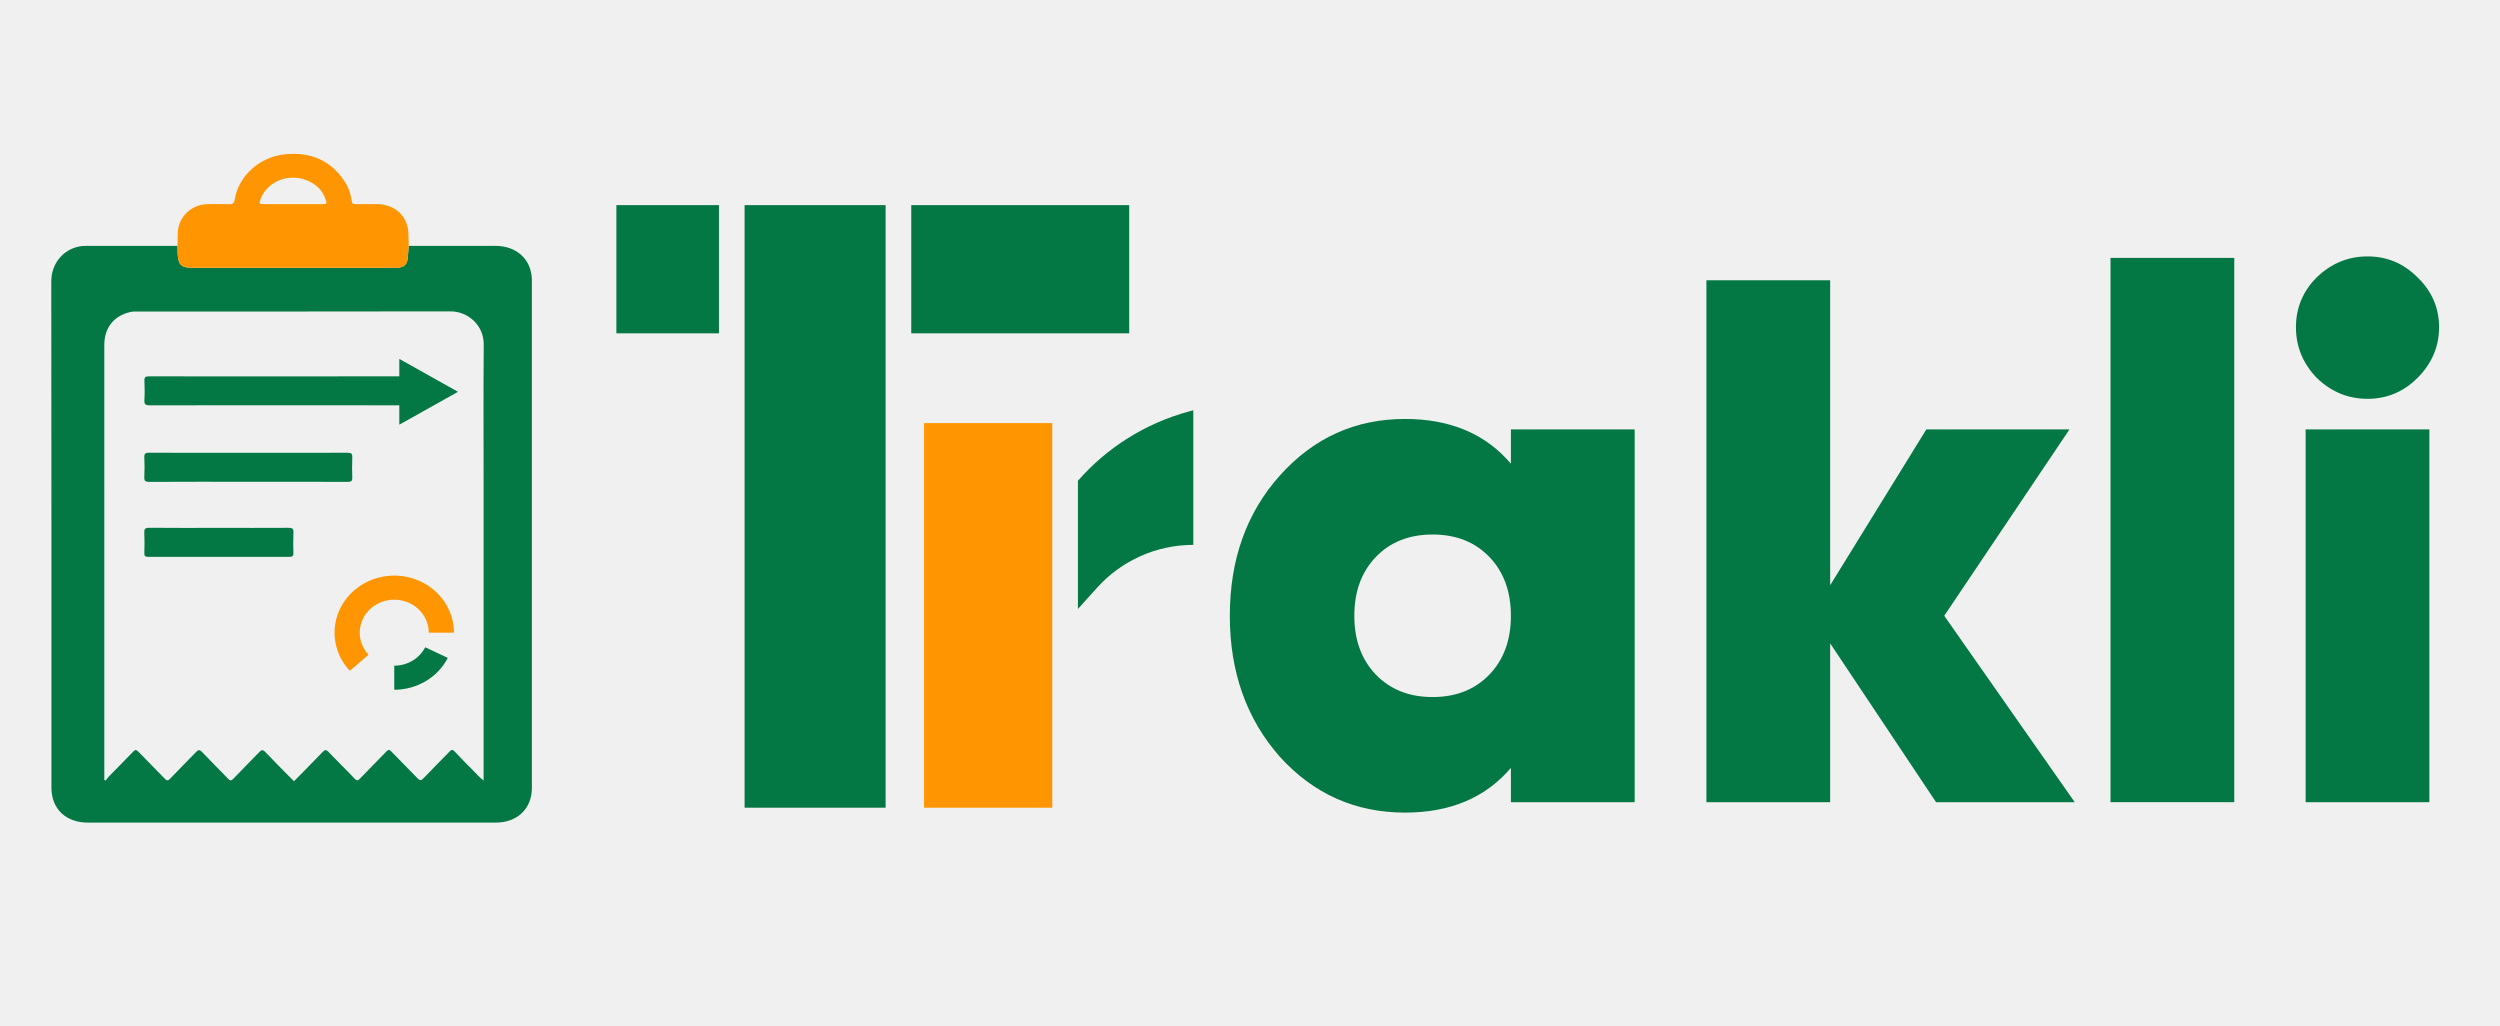
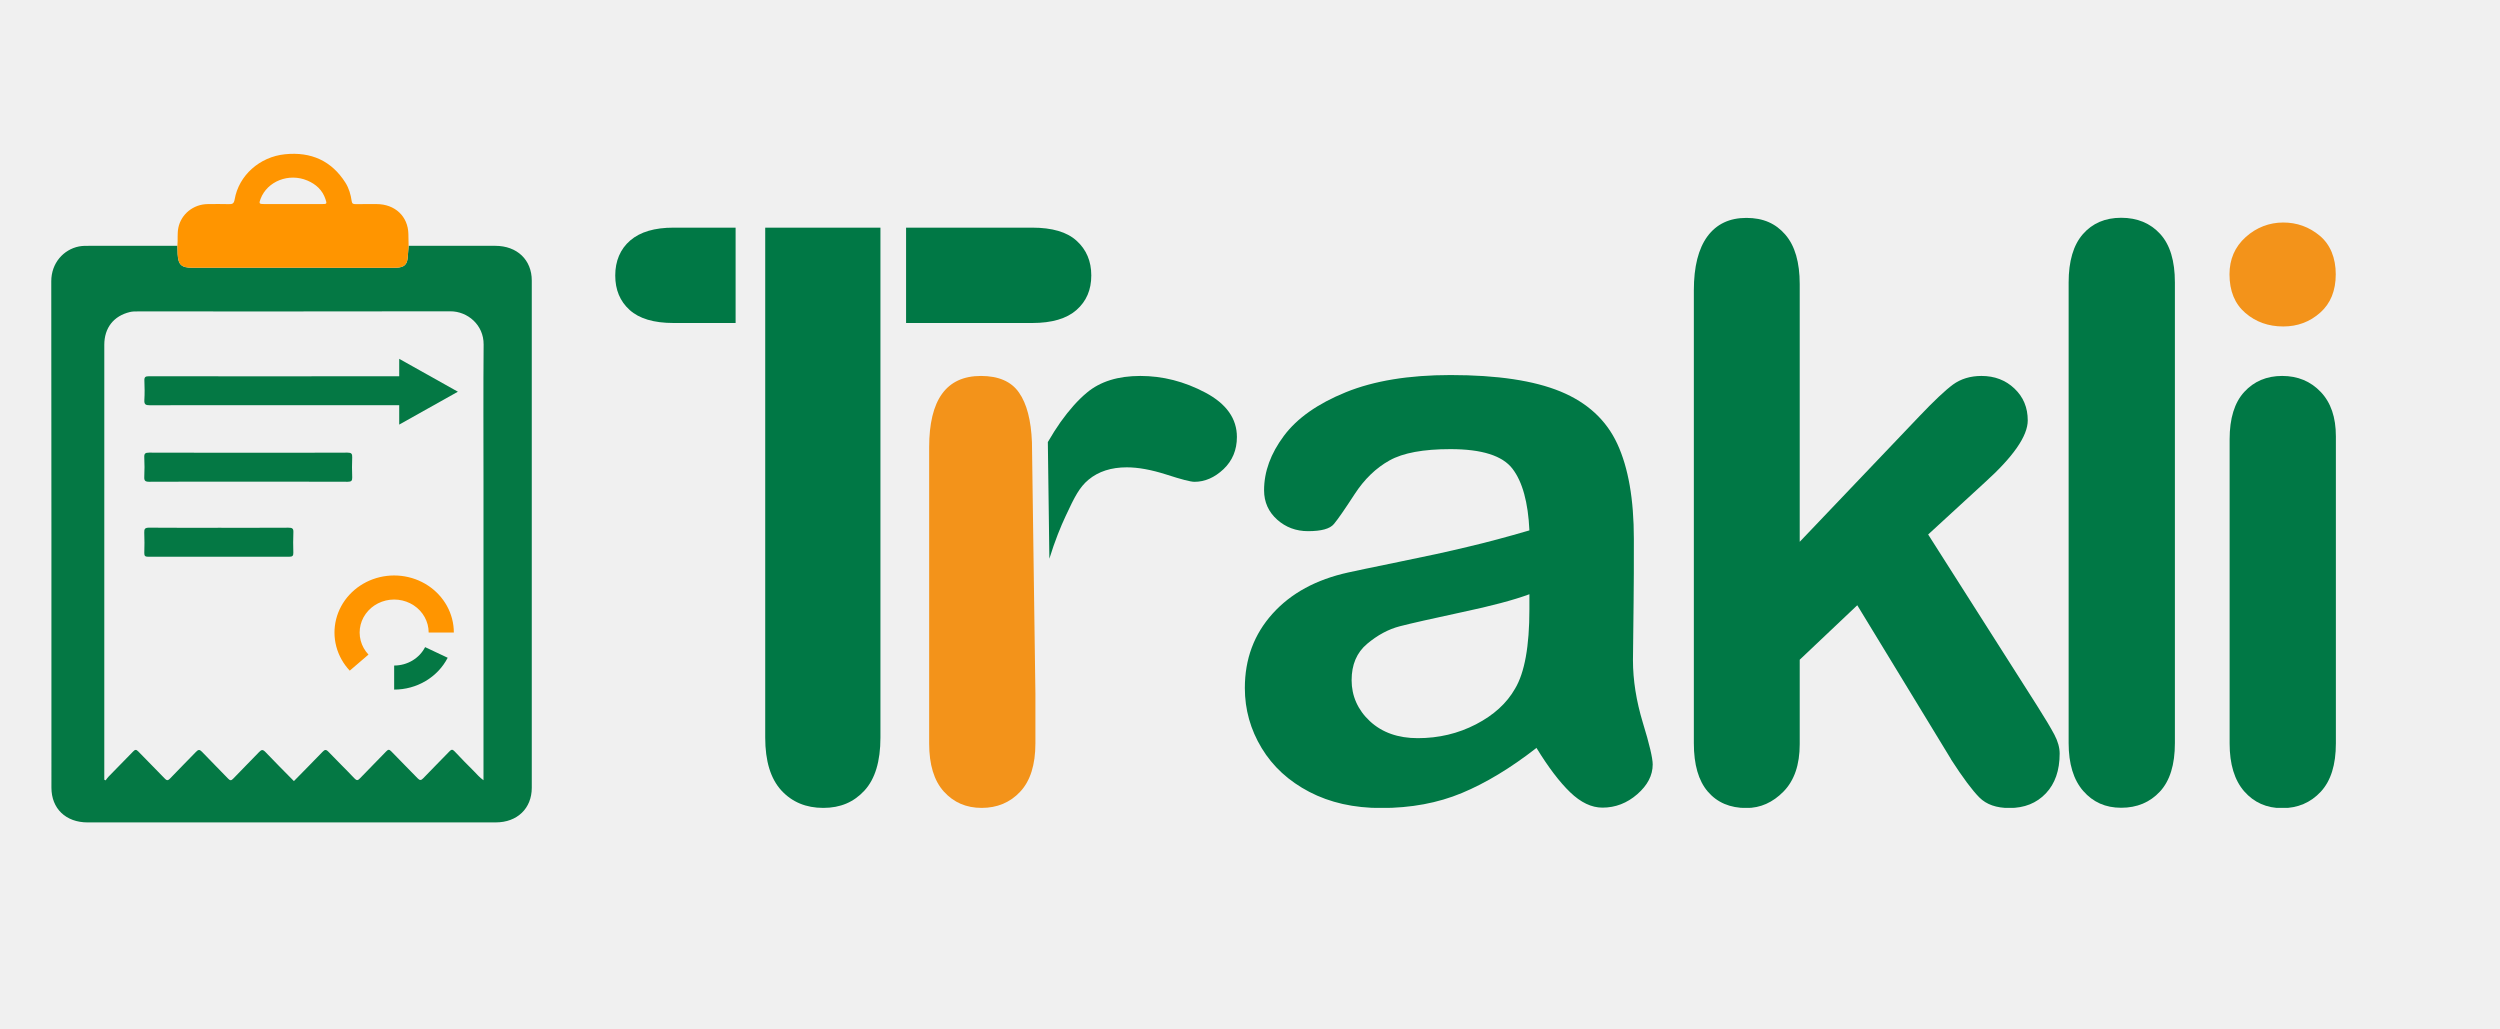
- <svg xmlns="http://www.w3.org/2000/svg" width="195" height="80" viewBox="0 0 195 80" fill="none">
-   <path d="M188.562 29.479C187.477 30.565 186.178 31.108 184.666 31.108C183.154 31.108 181.836 30.565 180.711 29.479C179.626 28.355 179.083 27.037 179.083 25.525C179.083 24.013 179.626 22.714 180.711 21.628C181.836 20.543 183.154 20 184.666 20C186.178 20 187.477 20.543 188.562 21.628C189.686 22.714 190.249 24.013 190.249 25.525C190.249 27.037 189.686 28.355 188.562 29.479ZM179.839 62.569V33.492H189.493V62.569H179.839Z" fill="#047844" />
-   <path d="M164.619 62.569V20.116H174.273V62.569H164.619Z" fill="#047844" />
-   <path d="M161.828 62.569H151.011L142.753 50.182V62.569H133.1V21.861H142.753V45.646L150.255 33.492H161.421L151.651 48.03L161.828 62.569Z" fill="#047844" />
-   <path d="M117.85 33.492H127.504V62.569H117.85V59.894C115.873 62.22 113.12 63.383 109.592 63.383C105.715 63.383 102.458 61.929 99.822 59.022C97.225 56.075 95.926 52.411 95.926 48.031C95.926 43.65 97.225 40.005 99.822 37.097C102.458 34.151 105.715 32.678 109.592 32.678C113.12 32.678 115.873 33.841 117.85 36.167V33.492ZM107.324 52.625C108.448 53.788 109.922 54.369 111.744 54.369C113.566 54.369 115.039 53.788 116.164 52.625C117.288 51.462 117.85 49.93 117.85 48.031C117.85 46.131 117.288 44.599 116.164 43.436C115.039 42.273 113.566 41.692 111.744 41.692C109.922 41.692 108.448 42.273 107.324 43.436C106.2 44.599 105.638 46.131 105.638 48.031C105.638 49.93 106.2 51.462 107.324 52.625Z" fill="#047844" />
-   <rect x="58.078" y="16" width="11" height="47" fill="#047844" />
-   <rect x="71.078" y="16" width="17" height="10" fill="#047844" />
-   <rect x="48.078" y="16" width="8" height="10" fill="#047844" />
-   <rect x="72.078" y="33" width="10" height="30" fill="#FF9500" />
-   <path d="M92.706 32.102L93.078 32V42.5C90.214 42.5 87.484 43.716 85.568 45.845L84.078 47.5V37.5C86.361 34.891 89.362 33.014 92.706 32.102Z" fill="#047844" />
-   <path d="M31.88 19.177C34.135 19.177 36.391 19.176 38.646 19.179C40.341 19.181 41.488 20.272 41.488 21.89C41.489 35.081 41.489 48.27 41.488 61.46C41.488 63.066 40.357 64.161 38.68 64.162C28.067 64.166 17.455 64.167 6.843 64.163C5.131 64.163 4.012 63.082 4.012 61.451C4.01 48.283 4.017 35.116 4 21.949C3.998 20.516 4.963 19.471 6.152 19.229C6.435 19.172 6.718 19.178 7.002 19.178C9.281 19.176 11.561 19.177 13.84 19.178C13.846 19.393 13.845 19.61 13.858 19.824C13.907 20.661 14.147 20.89 15.014 20.89C20.234 20.892 25.455 20.891 30.675 20.891C30.769 20.891 30.865 20.894 30.96 20.888C31.535 20.852 31.764 20.638 31.81 20.091C31.836 19.787 31.857 19.482 31.88 19.177H31.88ZM22.931 60.938C23.683 60.171 24.427 59.423 25.158 58.663C25.329 58.485 25.429 58.445 25.624 58.651C26.286 59.348 26.983 60.015 27.641 60.716C27.832 60.92 27.919 60.898 28.093 60.716C28.765 60.012 29.458 59.325 30.13 58.622C30.29 58.455 30.373 58.458 30.534 58.628C31.206 59.331 31.903 60.013 32.577 60.716C32.747 60.893 32.846 60.9 33.019 60.718C33.691 60.015 34.383 59.328 35.058 58.627C35.207 58.472 35.296 58.436 35.464 58.617C35.952 59.143 36.46 59.653 36.968 60.162C37.199 60.394 37.407 60.651 37.721 60.871C37.721 60.71 37.721 60.598 37.721 60.486C37.721 52.847 37.721 45.207 37.721 37.568C37.721 34.003 37.701 30.439 37.731 26.874C37.744 25.354 36.485 24.284 35.132 24.287C27 24.304 18.869 24.296 10.737 24.297C10.536 24.297 10.336 24.295 10.136 24.343C8.87 24.647 8.137 25.577 8.137 26.898C8.136 38.091 8.136 49.283 8.136 60.476C8.136 60.594 8.136 60.713 8.136 60.832C8.171 60.849 8.205 60.866 8.24 60.883C8.316 60.785 8.384 60.679 8.47 60.59C9.109 59.934 9.756 59.285 10.391 58.626C10.536 58.474 10.627 58.46 10.781 58.62C11.457 59.321 12.151 60.005 12.823 60.709C12.992 60.886 13.079 60.939 13.276 60.729C13.935 60.03 14.625 59.357 15.289 58.661C15.467 58.474 15.572 58.457 15.758 58.653C16.429 59.358 17.122 60.043 17.795 60.746C17.952 60.909 18.04 60.912 18.199 60.744C18.863 60.048 19.547 59.371 20.212 58.675C20.394 58.484 20.503 58.455 20.704 58.667C21.43 59.431 22.178 60.175 22.93 60.94L22.931 60.938Z" fill="#047844" />
-   <path d="M31.879 19.177C31.856 19.482 31.835 19.787 31.809 20.091C31.763 20.638 31.534 20.852 30.959 20.888C30.864 20.894 30.769 20.891 30.674 20.891C25.454 20.891 20.233 20.892 15.013 20.89C14.145 20.89 13.906 20.661 13.857 19.824C13.844 19.61 13.845 19.393 13.839 19.178C13.887 18.705 13.818 18.229 13.916 17.756C14.136 16.706 15.089 15.93 16.206 15.923C16.752 15.919 17.297 15.909 17.843 15.926C18.132 15.935 18.25 15.886 18.306 15.562C18.628 13.688 20.253 12.234 22.241 12.034C24.285 11.828 25.873 12.556 26.946 14.25C27.226 14.691 27.366 15.186 27.437 15.693C27.466 15.894 27.556 15.926 27.735 15.924C28.281 15.918 28.826 15.922 29.372 15.921C30.816 15.921 31.836 16.88 31.861 18.261C31.867 18.566 31.873 18.872 31.878 19.178L31.879 19.177ZM22.835 15.921C23.594 15.921 24.352 15.922 25.111 15.921C25.509 15.92 25.516 15.909 25.391 15.535C25.16 14.842 24.666 14.378 23.986 14.088C22.537 13.472 20.848 14.137 20.326 15.522C20.188 15.887 20.213 15.921 20.63 15.921C21.364 15.922 22.1 15.921 22.834 15.921L22.835 15.921Z" fill="#FF9500" />
-   <path d="M35.407 49.349C35.407 48.627 35.224 47.916 34.872 47.277C34.521 46.638 34.012 46.09 33.39 45.681C32.768 45.272 32.051 45.013 31.301 44.928C30.552 44.843 29.791 44.933 29.086 45.191C28.381 45.45 27.752 45.868 27.254 46.41C26.756 46.953 26.403 47.603 26.226 48.305C26.049 49.007 26.053 49.739 26.238 50.439C26.422 51.139 26.782 51.785 27.287 52.323L28.748 51.069C28.456 50.758 28.248 50.384 28.141 49.979C28.034 49.575 28.032 49.151 28.134 48.745C28.236 48.339 28.441 47.963 28.729 47.649C29.017 47.336 29.381 47.094 29.788 46.944C30.196 46.795 30.636 46.743 31.07 46.792C31.503 46.842 31.918 46.991 32.277 47.227C32.637 47.464 32.931 47.781 33.135 48.15C33.338 48.52 33.444 48.931 33.444 49.349H35.407Z" fill="#FF9500" />
-   <path d="M30.752 53.801C31.621 53.801 32.472 53.568 33.211 53.129C33.949 52.69 34.543 52.062 34.928 51.317L33.167 50.487C32.944 50.918 32.6 51.281 32.174 51.535C31.747 51.789 31.254 51.923 30.752 51.923V53.801Z" fill="#047844" />
-   <path d="M22.115 29.359C25.583 29.359 29.051 29.362 32.519 29.353C32.792 29.353 32.893 29.414 32.88 29.705C32.857 30.234 32.86 30.767 32.88 31.296C32.89 31.557 32.801 31.616 32.554 31.616C30.111 31.607 27.667 31.611 25.224 31.611C20.708 31.611 16.193 31.607 11.678 31.617C11.361 31.618 11.242 31.55 11.262 31.213C11.292 30.706 11.286 30.196 11.264 29.689C11.252 29.41 11.353 29.355 11.61 29.355C15.111 29.363 18.613 29.361 22.115 29.361V29.359Z" fill="#047844" />
-   <path d="M19.331 37.579C16.769 37.579 14.206 37.573 11.645 37.587C11.323 37.588 11.242 37.499 11.257 37.204C11.281 36.695 11.28 36.183 11.257 35.673C11.243 35.391 11.331 35.312 11.63 35.313C14.453 35.324 17.276 35.319 20.099 35.319C22.436 35.319 24.772 35.325 27.109 35.313C27.412 35.312 27.49 35.398 27.479 35.676C27.456 36.197 27.459 36.72 27.479 37.241C27.49 37.508 27.409 37.587 27.124 37.587C24.526 37.576 21.929 37.58 19.331 37.58V37.579Z" fill="#047844" />
-   <path d="M17.091 41.175C18.895 41.175 20.7 41.181 22.504 41.17C22.787 41.167 22.904 41.223 22.889 41.52C22.864 42.052 22.872 42.587 22.886 43.12C22.891 43.348 22.829 43.436 22.569 43.436C18.901 43.429 15.234 43.43 11.566 43.436C11.339 43.436 11.252 43.38 11.258 43.15C11.274 42.617 11.28 42.083 11.255 41.55C11.242 41.259 11.319 41.165 11.643 41.167C13.459 41.184 15.275 41.175 17.091 41.175H17.091Z" fill="#047844" />
-   <path fill-rule="evenodd" clip-rule="evenodd" d="M31.146 27.995L35.723 30.561L31.146 33.126L31.146 31.005L31.146 30.116L31.146 27.995Z" fill="#047844" />
+ <svg xmlns="http://www.w3.org/2000/svg" width="384" height="158" viewBox="0 0 384 158" fill="none">
+   <g clip-path="url(#clip0_49_35868)">
+     <path d="M117.537 34.966V113.284C117.537 116.907 118.364 119.604 120.018 121.415C121.672 123.207 123.818 124.093 126.456 124.093C129.094 124.093 131.141 123.207 132.776 121.435C134.41 119.663 135.236 116.946 135.236 113.284V34.966H117.537Z" fill="#007845" />
+     <path d="M112.989 34.966V49.613H103.46C100.428 49.613 98.184 48.944 96.707 47.605C95.23 46.267 94.502 44.514 94.502 42.309C94.502 40.104 95.27 38.254 96.805 36.934C98.341 35.615 100.546 34.966 103.46 34.966H112.989Z" fill="#007845" />
+     <path d="M167.622 42.309C167.622 44.514 166.874 46.267 165.358 47.605C163.842 48.944 161.578 49.613 158.546 49.613H139.173V34.966H158.546C161.617 34.966 163.901 35.635 165.378 36.993C166.874 38.352 167.622 40.124 167.622 42.309Z" fill="#007845" />
+     <path d="M158.507 67.903C158.37 64.556 157.72 62.017 156.519 60.304C155.338 58.591 153.369 57.745 150.672 57.745C145.356 57.745 142.718 61.406 142.718 68.73V114.17C142.718 117.438 143.466 119.919 144.982 121.592C146.498 123.266 148.427 124.093 150.79 124.093C153.152 124.093 155.161 123.266 156.696 121.612C158.251 119.958 159.039 117.477 159.039 114.17V106.57L158.507 67.903Z" fill="#F3931A" />
+     <path d="M189.988 67.116C189.988 69.124 189.299 70.758 187.94 72.058C186.562 73.357 185.066 74.007 183.471 74.007C182.881 74.007 181.443 73.633 179.14 72.885C176.856 72.156 174.828 71.782 173.076 71.782C170.694 71.782 168.725 72.412 167.209 73.672C165.811 74.834 165.063 76.29 163.685 79.263C162.956 80.819 162.031 83.043 161.184 85.819C161.106 79.854 161.027 73.888 160.948 67.903C161.598 66.781 162.248 65.757 162.897 64.832C164.236 62.962 165.575 61.446 166.953 60.304C169.001 58.591 171.737 57.745 175.163 57.745C178.589 57.745 181.916 58.591 185.145 60.304C188.373 62.017 189.988 64.301 189.988 67.116Z" fill="#007845" />
+     <path d="M235.979 114.898C232.041 117.97 228.222 120.273 224.54 121.809C220.858 123.344 216.724 124.112 212.137 124.112C207.943 124.112 204.281 123.285 201.111 121.632C197.942 119.978 195.5 117.733 193.788 114.898C192.075 112.063 191.208 108.992 191.208 105.684C191.208 101.215 192.626 97.415 195.461 94.266C198.296 91.115 202.175 89.009 207.116 87.926C208.16 87.69 210.719 87.158 214.834 86.312C218.929 85.485 222.453 84.717 225.387 84.008C228.32 83.319 231.49 82.472 234.916 81.468C234.719 77.157 233.852 74.007 232.317 71.999C230.781 69.99 227.611 68.986 222.788 68.986C218.634 68.986 215.523 69.557 213.436 70.719C211.349 71.88 209.558 73.613 208.061 75.916C206.565 78.22 205.502 79.755 204.892 80.484C204.281 81.232 202.942 81.587 200.915 81.587C199.084 81.587 197.489 80.996 196.17 79.815C194.851 78.633 194.162 77.137 194.162 75.306C194.162 72.432 195.185 69.656 197.213 66.939C199.241 64.222 202.411 61.997 206.723 60.245C211.034 58.493 216.389 57.607 222.808 57.607C229.974 57.607 235.624 58.453 239.719 60.146C243.814 61.84 246.728 64.517 248.421 68.179C250.115 71.841 250.961 76.704 250.961 82.768C250.961 86.587 250.961 89.836 250.922 92.513C250.902 95.191 250.863 98.144 250.823 101.412C250.823 104.483 251.335 107.673 252.339 111C253.363 114.327 253.855 116.473 253.855 117.418C253.855 119.092 253.068 120.608 251.493 121.986C249.918 123.364 248.126 124.053 246.138 124.053C244.464 124.053 242.81 123.266 241.176 121.691C239.542 120.116 237.81 117.832 235.979 114.839V114.898ZM234.916 91.273C232.533 92.159 229.049 93.084 224.481 94.049C219.913 95.033 216.763 95.742 215.011 96.195C213.259 96.648 211.585 97.553 209.991 98.892C208.396 100.231 207.608 102.082 207.608 104.483C207.608 106.885 208.554 109.051 210.424 110.784C212.294 112.516 214.755 113.382 217.767 113.382C220.996 113.382 223.969 112.674 226.706 111.256C229.442 109.839 231.431 108.027 232.71 105.783C234.187 103.322 234.916 99.246 234.916 93.596V91.273Z" fill="#007845" />
+     <path d="M299.688 116.631L285.277 92.966L276.437 101.333V114.308C276.437 117.458 275.61 119.879 273.956 121.573C272.303 123.266 270.393 124.112 268.247 124.112C265.727 124.112 263.758 123.266 262.321 121.592C260.884 119.919 260.175 117.438 260.175 114.17V44.593C260.175 40.97 260.864 38.214 262.262 36.304C263.66 34.414 265.648 33.469 268.247 33.469C270.846 33.469 272.755 34.336 274.232 36.048C275.709 37.761 276.437 40.301 276.437 43.648V83.221L294.786 63.966C297.05 61.584 298.783 59.95 299.984 59.064C301.185 58.197 302.642 57.745 304.354 57.745C306.382 57.745 308.075 58.394 309.434 59.694C310.792 60.993 311.462 62.607 311.462 64.576C311.462 66.958 309.257 70.148 304.827 74.144L296.164 82.098L312.899 108.401C314.139 110.35 315.025 111.847 315.557 112.851C316.088 113.855 316.364 114.839 316.364 115.745C316.364 118.344 315.655 120.372 314.238 121.868C312.82 123.364 310.95 124.112 308.646 124.112C306.658 124.112 305.122 123.581 304.039 122.498C302.957 121.415 301.5 119.466 299.669 116.631H299.688Z" fill="#007845" />
+     <path d="M317.742 114.17V43.392C317.742 40.124 318.47 37.643 319.927 35.97C321.384 34.296 323.353 33.45 325.814 33.45C328.275 33.45 330.283 34.276 331.799 35.93C333.315 37.584 334.063 40.065 334.063 43.372V114.15C334.063 117.458 333.295 119.938 331.759 121.592C330.224 123.246 328.235 124.073 325.814 124.073C323.392 124.073 321.482 123.207 319.986 121.494C318.49 119.781 317.742 117.32 317.742 114.13V114.17Z" fill="#007845" />
+     <path d="M350.719 50.145C352.905 50.145 354.795 49.436 356.389 48.019C357.984 46.601 358.772 44.632 358.772 42.132C358.772 39.632 357.945 37.564 356.311 36.206C354.677 34.847 352.806 34.178 350.7 34.178C348.593 34.178 346.585 34.926 344.931 36.422C343.277 37.919 342.45 39.828 342.45 42.132C342.45 44.691 343.258 46.66 344.872 48.058C346.486 49.456 348.436 50.145 350.7 50.145H350.719Z" fill="#F3931A" />
+     <path d="M350.542 57.744C348.16 57.744 346.21 58.571 344.714 60.205C343.218 61.84 342.47 64.261 342.47 67.49V114.189C342.47 117.379 343.218 119.84 344.714 121.553C346.21 123.266 348.16 124.132 350.542 124.132C352.924 124.132 354.912 123.285 356.468 121.612C358.023 119.938 358.791 117.458 358.791 114.189V67.017C358.791 64.104 358.023 61.84 356.468 60.205C354.912 58.571 352.944 57.744 350.542 57.744Z" fill="#007845" />
+   </g>
+   <path d="M62.764 37.757C67.204 37.757 71.645 37.754 76.085 37.759C79.424 37.763 81.681 39.911 81.681 43.098C81.683 69.066 81.683 95.034 81.681 121.002C81.681 124.164 79.454 126.32 76.152 126.321C55.259 126.329 34.365 126.332 13.472 126.324C10.101 126.324 7.899 124.195 7.899 120.984C7.895 95.059 7.909 69.136 7.875 43.213C7.871 40.392 9.77 38.333 12.111 37.858C12.668 37.746 13.227 37.758 13.785 37.758C18.273 37.754 22.76 37.757 27.248 37.758C27.259 38.182 27.258 38.607 27.283 39.029C27.38 40.677 27.852 41.127 29.559 41.127C39.836 41.133 50.115 41.13 60.392 41.13C60.578 41.13 60.766 41.135 60.953 41.123C62.085 41.053 62.537 40.631 62.628 39.555C62.678 38.956 62.719 38.356 62.765 37.757H62.764ZM45.146 119.974C46.627 118.463 48.092 116.99 49.53 115.495C49.867 115.145 50.064 115.066 50.449 115.471C51.752 116.844 53.124 118.157 54.419 119.536C54.796 119.939 54.967 119.895 55.309 119.536C56.632 118.151 57.996 116.799 59.32 115.414C59.634 115.086 59.797 115.091 60.115 115.425C61.438 116.811 62.81 118.153 64.137 119.536C64.472 119.885 64.666 119.9 65.007 119.542C66.33 118.156 67.692 116.804 69.022 115.424C69.315 115.119 69.49 115.048 69.821 115.405C70.782 116.441 71.782 117.444 72.783 118.446C73.237 118.902 73.645 119.409 74.264 119.842C74.264 119.524 74.264 119.304 74.264 119.084C74.264 104.044 74.264 89.003 74.264 73.962C74.264 66.944 74.225 59.928 74.284 52.91C74.309 49.916 71.83 47.81 69.168 47.817C53.157 47.85 37.149 47.833 21.139 47.835C20.743 47.835 20.349 47.831 19.956 47.927C17.463 48.525 16.02 50.356 16.02 52.957C16.018 74.993 16.018 97.028 16.018 119.064C16.018 119.298 16.018 119.531 16.018 119.764C16.087 119.798 16.154 119.831 16.223 119.865C16.373 119.672 16.506 119.464 16.676 119.29C17.934 117.998 19.207 116.72 20.457 115.421C20.743 115.123 20.921 115.095 21.226 115.41C22.555 116.791 23.923 118.137 25.246 119.523C25.578 119.872 25.75 119.975 26.137 119.563C27.434 118.186 28.794 116.862 30.1 115.491C30.45 115.123 30.658 115.09 31.024 115.475C32.346 116.863 33.709 118.212 35.035 119.595C35.343 119.917 35.516 119.923 35.83 119.593C37.136 118.222 38.484 116.889 39.793 115.519C40.152 115.143 40.365 115.084 40.762 115.503C42.19 117.007 43.663 118.471 45.145 119.978L45.146 119.974Z" fill="#047844" />
+   <path d="M62.764 37.757C62.719 38.356 62.677 38.957 62.627 39.555C62.535 40.631 62.084 41.053 60.952 41.123C60.765 41.135 60.579 41.13 60.391 41.13C50.114 41.13 39.835 41.133 29.558 41.127C27.85 41.127 27.378 40.677 27.282 39.029C27.256 38.607 27.258 38.182 27.247 37.758C27.341 36.827 27.204 35.889 27.399 34.957C27.831 32.89 29.707 31.363 31.907 31.349C32.981 31.341 34.056 31.322 35.129 31.355C35.699 31.373 35.931 31.276 36.041 30.639C36.675 26.949 39.875 24.085 43.788 23.692C47.813 23.287 50.938 24.72 53.053 28.054C53.604 28.924 53.879 29.899 54.019 30.895C54.075 31.293 54.252 31.355 54.605 31.352C55.68 31.338 56.753 31.347 57.828 31.346C60.671 31.346 62.68 33.233 62.729 35.951C62.74 36.553 62.752 37.156 62.761 37.758L62.764 37.757ZM44.958 31.345C46.452 31.345 47.945 31.347 49.439 31.345C50.223 31.343 50.236 31.322 49.99 30.584C49.536 29.22 48.562 28.307 47.224 27.736C44.372 26.523 41.046 27.833 40.018 30.559C39.747 31.279 39.796 31.345 40.617 31.346C42.063 31.347 43.511 31.346 44.957 31.346L44.958 31.345Z" fill="#FF9500" />
+   <path d="M69.709 97.157C69.709 95.736 69.347 94.336 68.655 93.078C67.963 91.82 66.962 90.742 65.737 89.936C64.512 89.13 63.101 88.622 61.625 88.454C60.149 88.286 58.652 88.464 57.264 88.972C55.876 89.481 54.638 90.304 53.656 91.372C52.675 92.44 51.98 93.72 51.632 95.102C51.283 96.484 51.291 97.926 51.655 99.304C52.019 100.682 52.728 101.955 53.721 103.012L56.597 100.544C56.023 99.932 55.613 99.196 55.402 98.399C55.192 97.602 55.187 96.768 55.389 95.969C55.59 95.169 55.992 94.429 56.56 93.812C57.127 93.194 57.843 92.718 58.646 92.424C59.449 92.13 60.315 92.027 61.168 92.124C62.022 92.221 62.838 92.515 63.547 92.981C64.255 93.447 64.834 94.07 65.234 94.798C65.634 95.526 65.843 96.335 65.843 97.157H69.709Z" fill="#FF9500" />
+   <path d="M60.542 105.922C62.253 105.922 63.931 105.464 65.383 104.6C66.837 103.736 68.008 102.5 68.764 101.032L65.297 99.398C64.86 100.247 64.183 100.962 63.342 101.462C62.502 101.962 61.532 102.226 60.542 102.226V105.922Z" fill="#047844" />
+   <path d="M43.54 57.802C50.367 57.802 57.196 57.808 64.023 57.79C64.561 57.789 64.761 57.909 64.736 58.482C64.689 59.525 64.695 60.573 64.736 61.615C64.754 62.128 64.578 62.246 64.092 62.244C59.282 62.228 54.471 62.236 49.66 62.236C40.771 62.236 31.881 62.228 22.992 62.247C22.369 62.248 22.133 62.116 22.173 61.451C22.232 60.454 22.221 59.45 22.177 58.451C22.153 57.902 22.353 57.793 22.858 57.794C29.751 57.809 36.647 57.805 43.54 57.805V57.802Z" fill="#047844" />
+   <path d="M38.058 73.985C33.013 73.985 27.969 73.973 22.926 74C22.291 74.003 22.132 73.827 22.161 73.247C22.21 72.246 22.207 71.237 22.161 70.233C22.134 69.677 22.308 69.521 22.896 69.524C28.454 69.545 34.012 69.536 39.57 69.536C44.171 69.536 48.771 69.548 53.371 69.524C53.968 69.521 54.121 69.692 54.099 70.239C54.055 71.265 54.059 72.294 54.1 73.32C54.121 73.844 53.962 74.001 53.4 74C48.285 73.98 43.172 73.988 38.058 73.988V73.985Z" fill="#047844" />
+   <path d="M33.647 81.065C37.199 81.065 40.752 81.076 44.304 81.054C44.861 81.05 45.093 81.159 45.063 81.743C45.013 82.791 45.03 83.844 45.056 84.893C45.068 85.342 44.944 85.517 44.433 85.517C37.212 85.503 29.992 85.505 22.77 85.517C22.323 85.517 22.151 85.407 22.164 84.953C22.195 83.904 22.206 82.852 22.158 81.804C22.133 81.23 22.285 81.045 22.922 81.05C26.497 81.082 30.073 81.065 33.649 81.065H33.647Z" fill="#047844" />
+   <path fill-rule="evenodd" clip-rule="evenodd" d="M61.319 55.116L70.33 60.167L61.319 65.218L61.319 61.042L61.319 59.292L61.319 55.116Z" fill="#047844" />
+   <defs>
+     <clipPath id="clip0_49_35868">
+       <rect width="264.29" height="90.623" fill="white" transform="translate(94.502 33.4694)" />
+     </clipPath>
+   </defs>
</svg>
